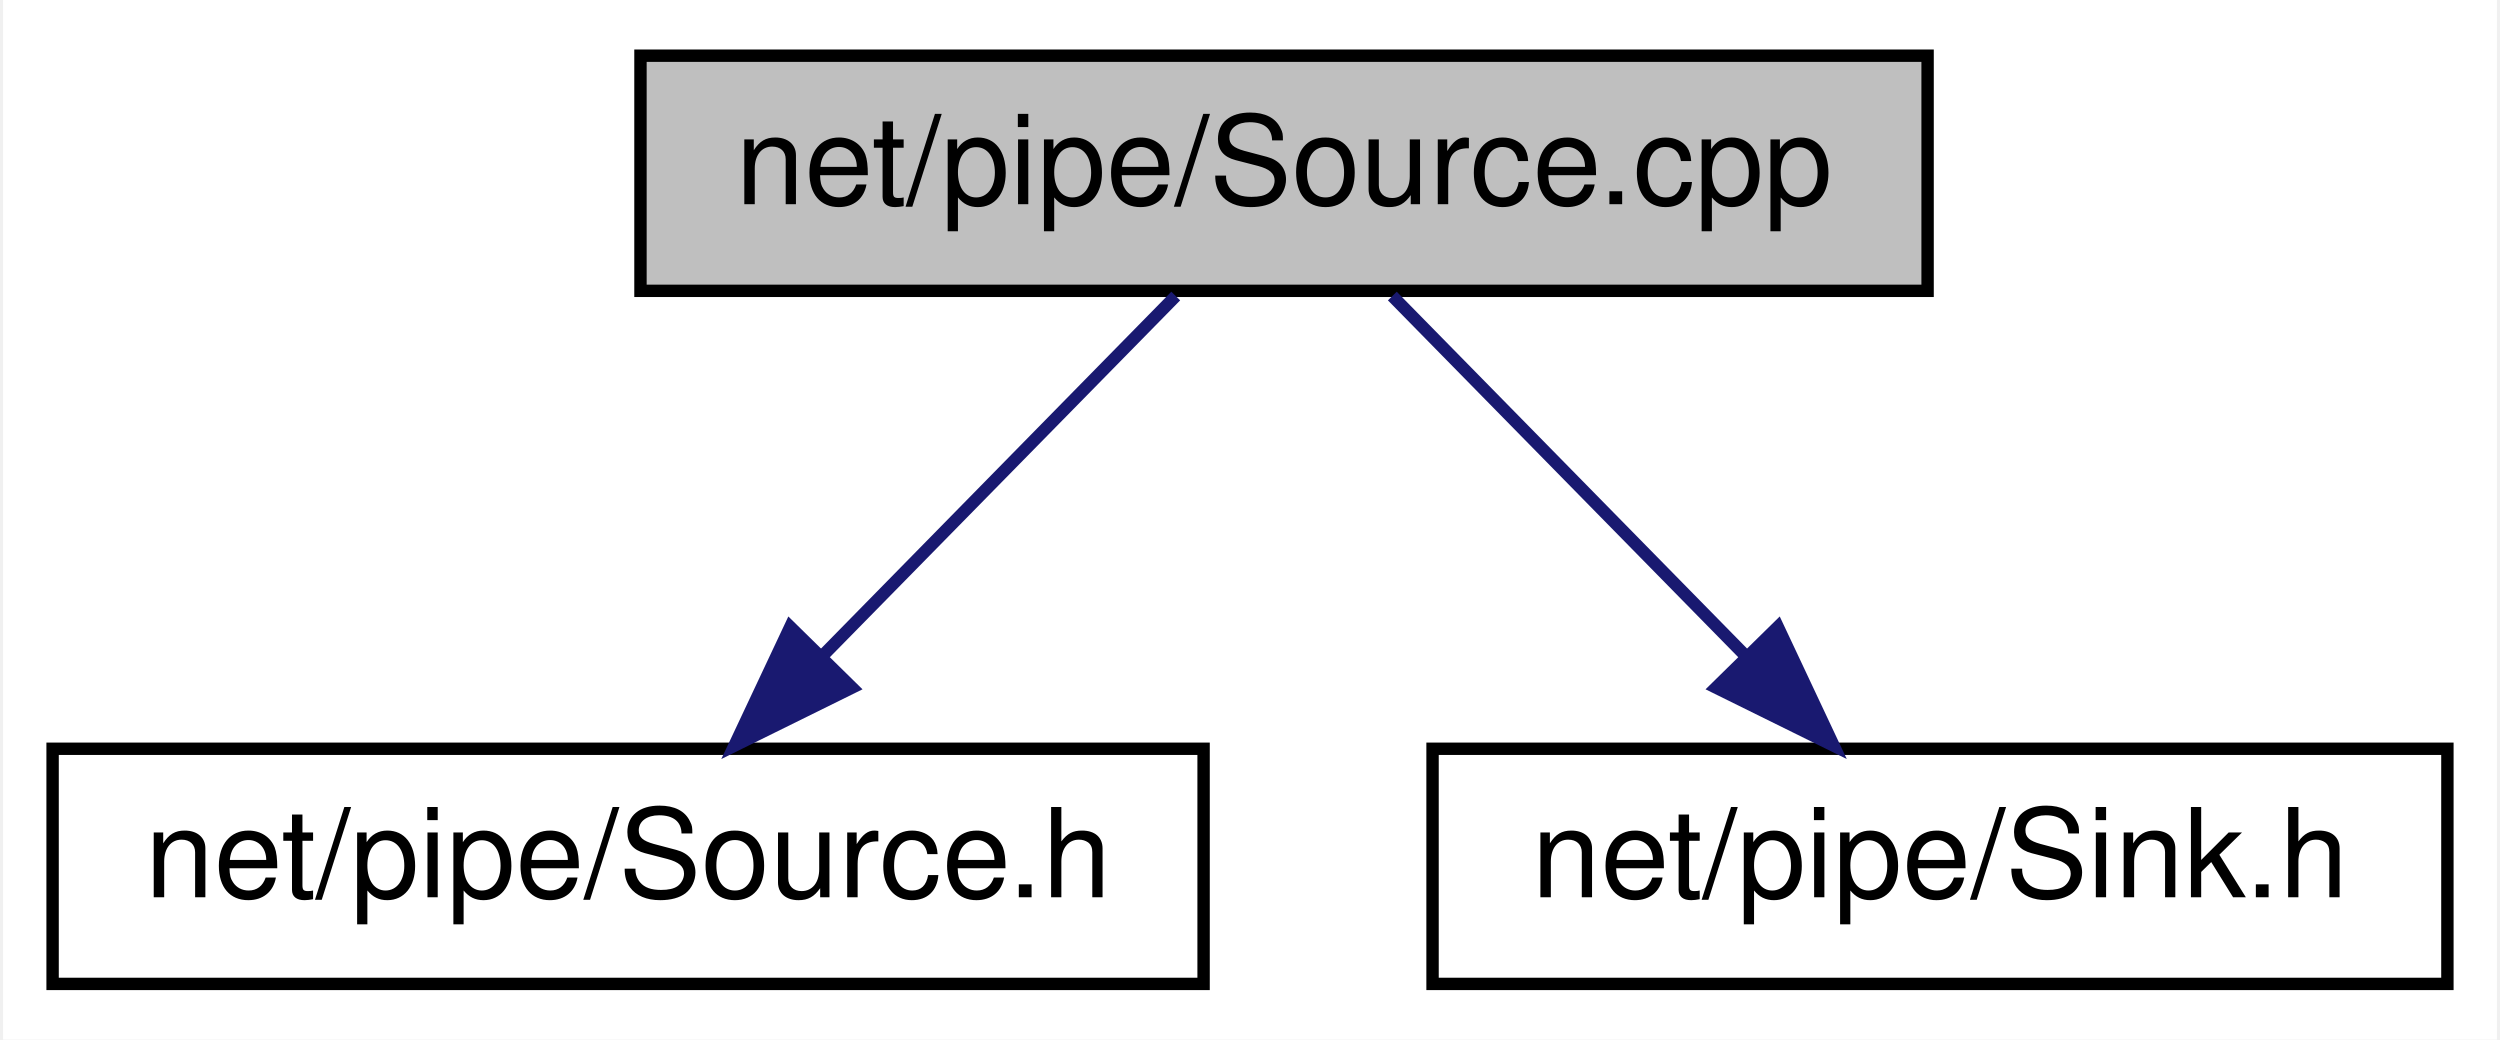
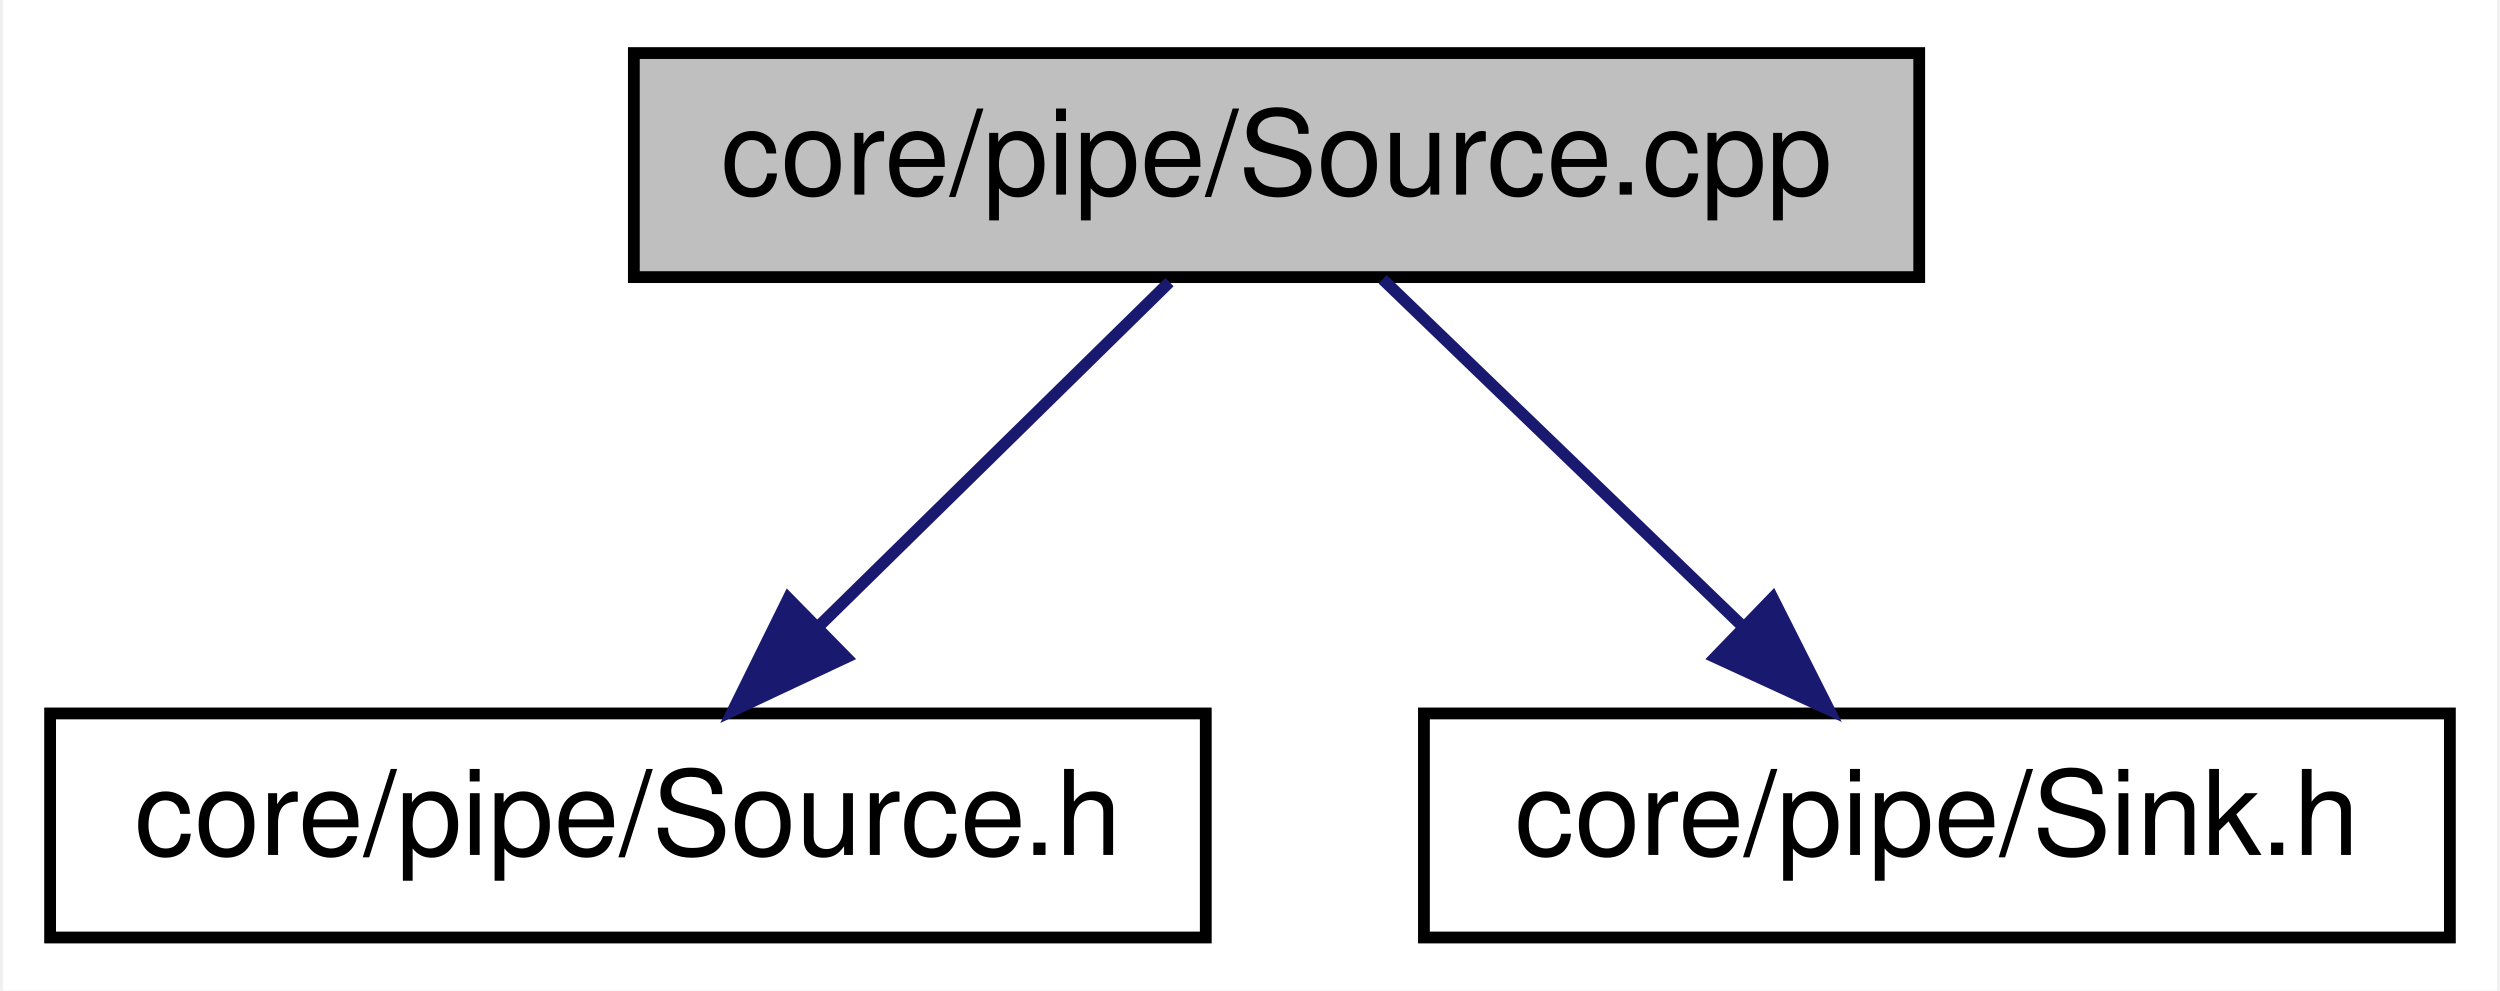
- <svg xmlns="http://www.w3.org/2000/svg" xmlns:xlink="http://www.w3.org/1999/xlink" width="202pt" height="84pt" viewBox="0.00 0.00 201.50 84.00">
+ <svg xmlns="http://www.w3.org/2000/svg" xmlns:xlink="http://www.w3.org/1999/xlink" width="212pt" height="84pt" viewBox="0.00 0.00 211.50 84.00">
  <g id="graph0" class="graph" transform="scale(1 1) rotate(0) translate(4 80)">
-     <polygon fill="white" stroke="transparent" points="-4,4 -4,-80 197.5,-80 197.5,4 -4,4" />
+     <polygon fill="white" stroke="transparent" points="-4,4 -4,-80 207.5,-80 207.5,4 -4,4" />
    <g id="node1" class="node">
      <g id="a_node1">
        <a xlink:title=" ">
-           <polygon fill="#bfbfbf" stroke="black" points="47.5,-56.5 47.5,-75.5 151.5,-75.5 151.5,-56.5 47.5,-56.5" />
-           <text text-anchor="middle" x="99.5" y="-63.5" font-family="Helvetica,sans-Serif" font-size="10.00">net/pipe/Source.cpp</text>
+           <polygon fill="#bfbfbf" stroke="black" points="49.5,-56.5 49.5,-75.5 158.5,-75.5 158.5,-56.5 49.5,-56.5" />
+           <text text-anchor="middle" x="104" y="-63.5" font-family="Helvetica,sans-Serif" font-size="10.00">core/pipe/Source.cpp</text>
        </a>
      </g>
    </g>
    <g id="node2" class="node">
      <g id="a_node2">
        <a xlink:href="_source_8h.html" target="_top" xlink:title=" ">
-           <polygon fill="white" stroke="black" points="0,-0.5 0,-19.5 93,-19.5 93,-0.5 0,-0.5" />
-           <text text-anchor="middle" x="46.5" y="-7.5" font-family="Helvetica,sans-Serif" font-size="10.00">net/pipe/Source.h</text>
+           <polygon fill="white" stroke="black" points="0,-0.5 0,-19.5 98,-19.5 98,-0.5 0,-0.5" />
+           <text text-anchor="middle" x="49" y="-7.5" font-family="Helvetica,sans-Serif" font-size="10.00">core/pipe/Source.h</text>
        </a>
      </g>
    </g>
    <g id="edge1" class="edge">
-       <path fill="none" stroke="midnightblue" d="M90.75,-56.08C83.03,-48.22 71.6,-36.57 62.28,-27.08" />
-       <polygon fill="midnightblue" stroke="midnightblue" points="64.59,-24.44 55.09,-19.75 59.6,-29.34 64.59,-24.44" />
+       <path fill="none" stroke="midnightblue" d="M94.92,-56.08C86.83,-48.14 74.8,-36.34 65.09,-26.8" />
+       <polygon fill="midnightblue" stroke="midnightblue" points="67.5,-24.26 57.91,-19.75 62.6,-29.25 67.5,-24.26" />
    </g>
    <g id="node3" class="node">
      <g id="a_node3">
        <a xlink:href="_sink_8h.html" target="_top" xlink:title=" ">
-           <polygon fill="white" stroke="black" points="111.5,-0.5 111.5,-19.5 193.5,-19.5 193.5,-0.5 111.5,-0.5" />
-           <text text-anchor="middle" x="152.5" y="-7.5" font-family="Helvetica,sans-Serif" font-size="10.00">net/pipe/Sink.h</text>
+           <polygon fill="white" stroke="black" points="116.5,-0.5 116.5,-19.5 203.5,-19.5 203.5,-0.5 116.5,-0.5" />
+           <text text-anchor="middle" x="160" y="-7.5" font-family="Helvetica,sans-Serif" font-size="10.00">core/pipe/Sink.h</text>
        </a>
      </g>
    </g>
    <g id="edge2" class="edge">
-       <path fill="none" stroke="midnightblue" d="M108.25,-56.08C115.97,-48.22 127.4,-36.57 136.72,-27.08" />
-       <polygon fill="midnightblue" stroke="midnightblue" points="139.4,-29.34 143.91,-19.75 134.41,-24.44 139.4,-29.34" />
+       <path fill="none" stroke="midnightblue" d="M113,-56.32C121.19,-48.42 133.51,-36.55 143.47,-26.94" />
+       <polygon fill="midnightblue" stroke="midnightblue" points="146.07,-29.29 150.84,-19.83 141.21,-24.26 146.07,-29.29" />
    </g>
  </g>
</svg>
